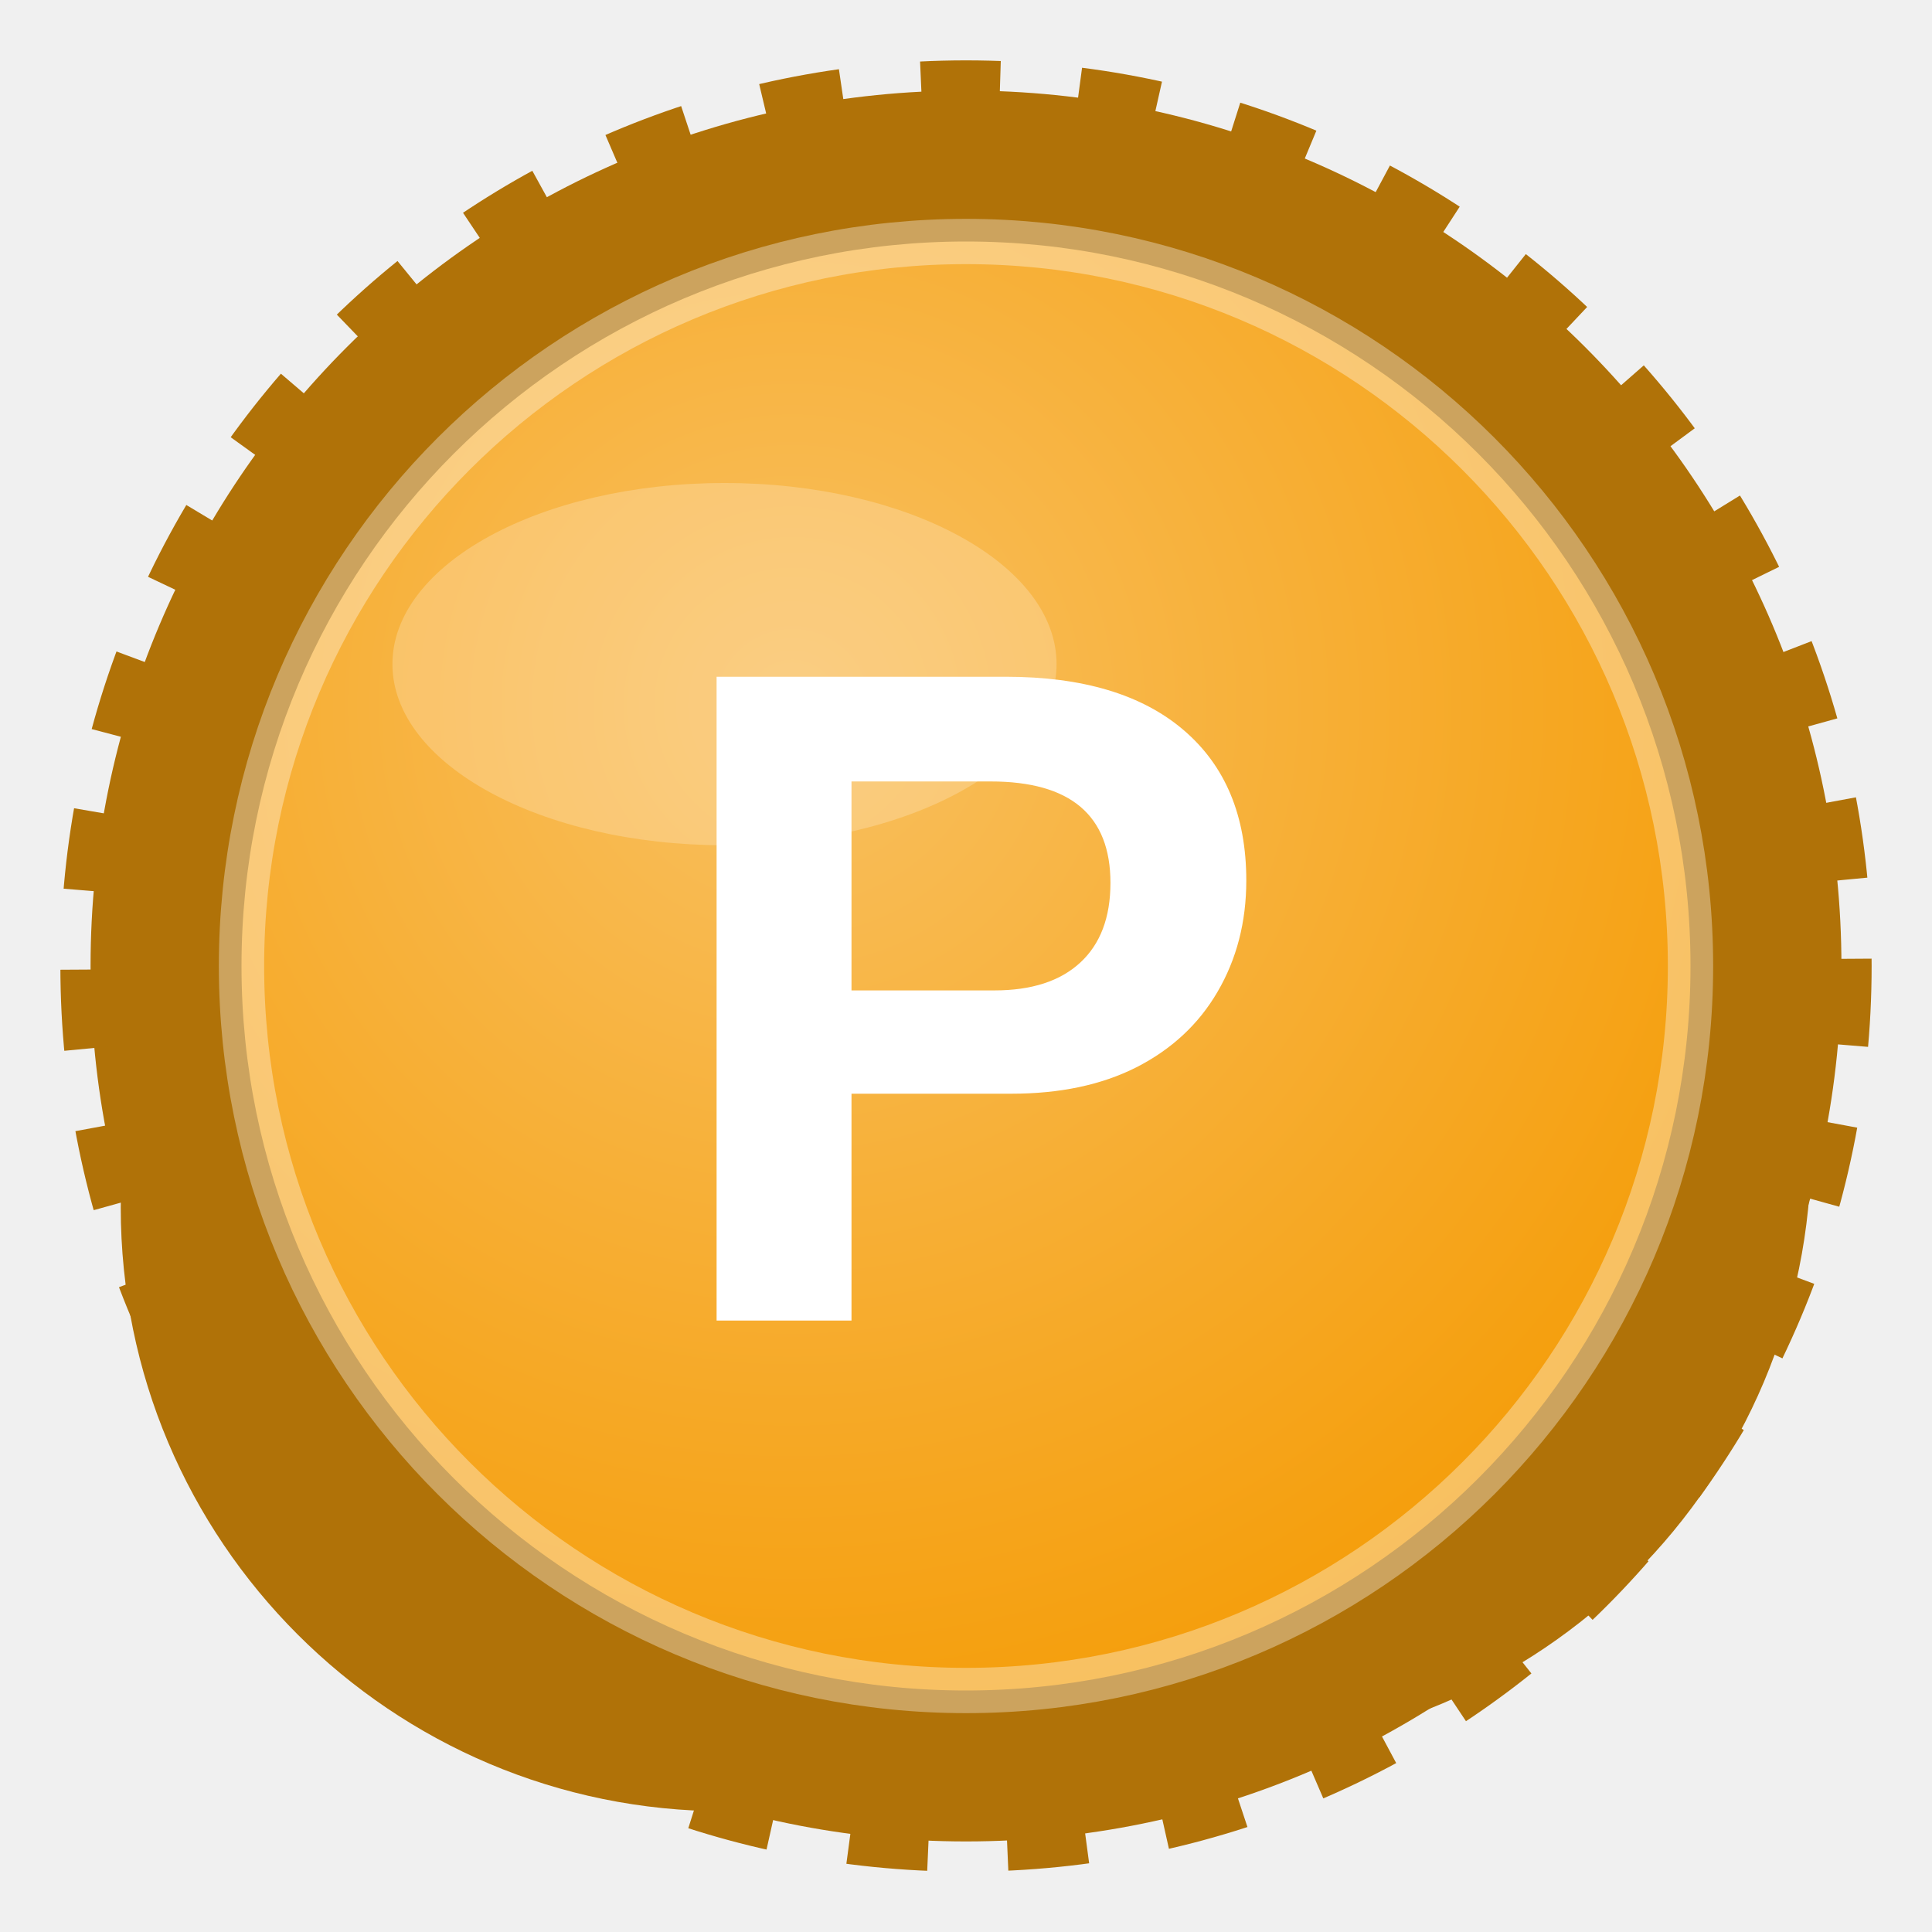
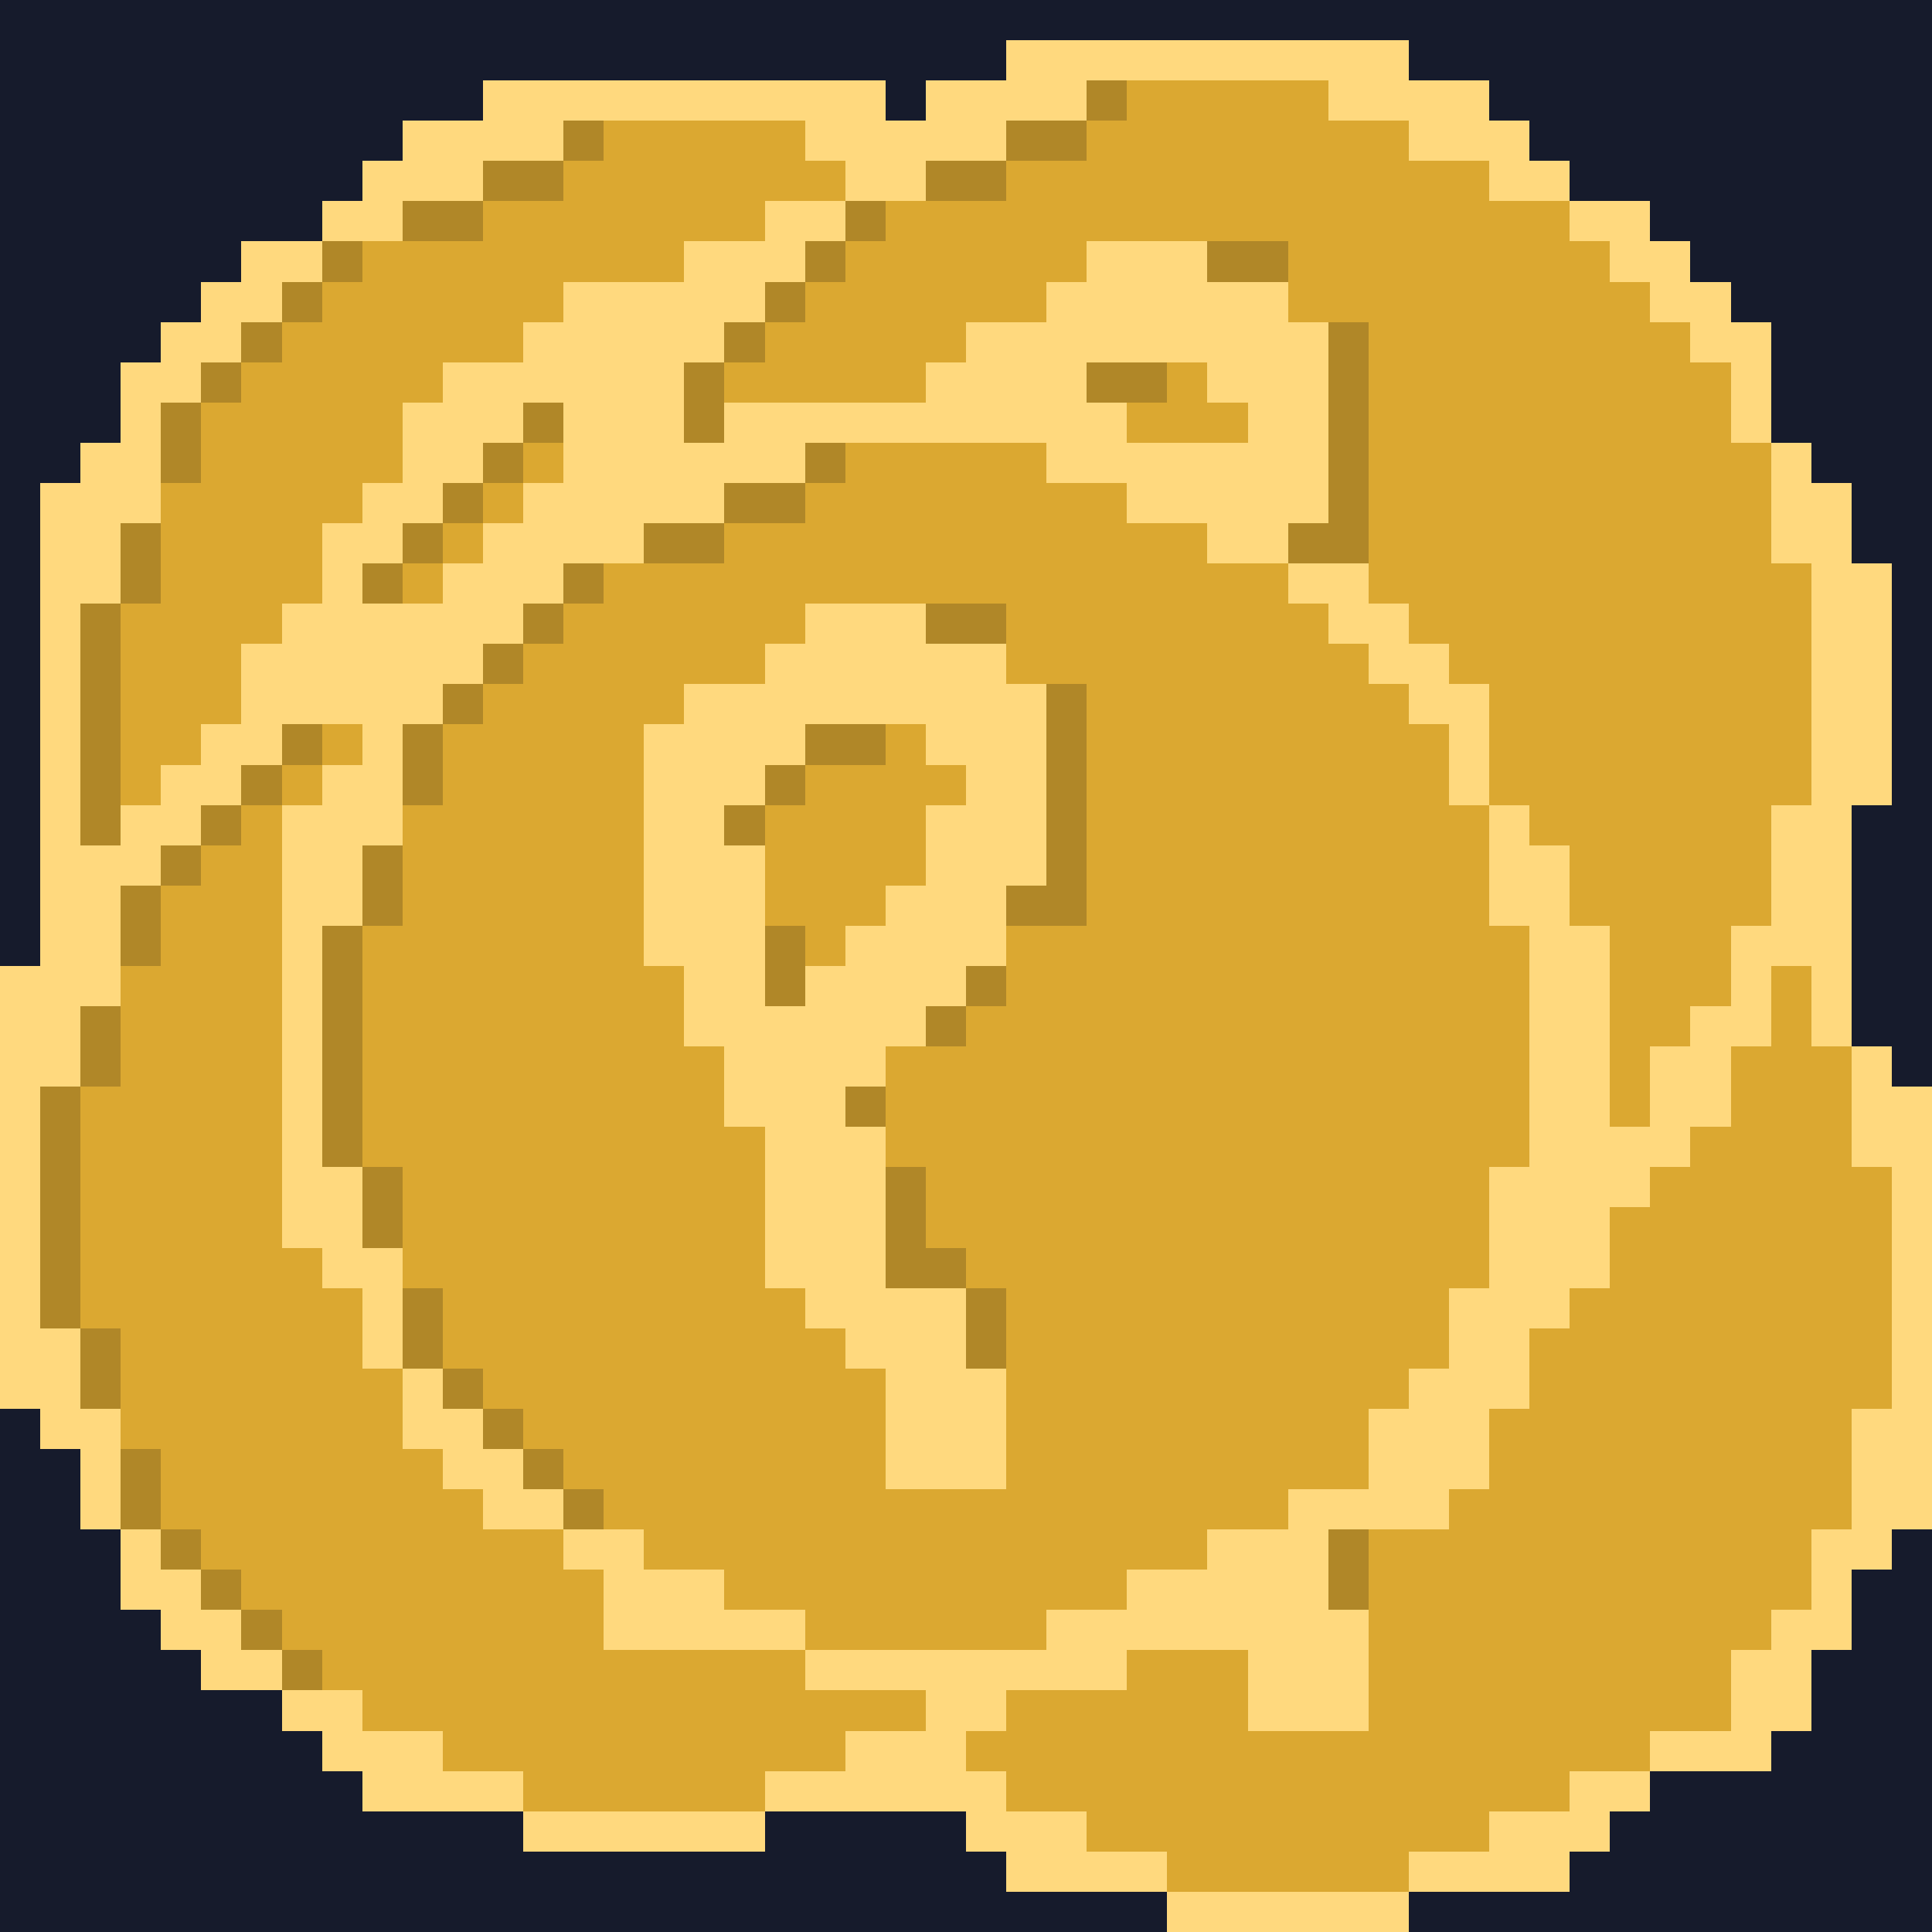
- <svg xmlns="http://www.w3.org/2000/svg" viewBox="0 0 64 64" width="64" height="64" role="img" aria-label="Points Stack coin">
-   <defs>
-     <radialGradient id="g962a940e" cx="38%" cy="32%" r="72%">
-       <stop offset="0%" stop-color="#f9c060" />
-       <stop offset="100%" stop-color="#f59e0b" />
-     </radialGradient>
-   </defs>
-   <g opacity="1">
-     <circle cx="24" cy="40" r="20" fill="#b07208" />
-     <circle cx="24" cy="40" r="16" fill="#f59e0b" />
-     <circle cx="40" cy="38" r="20" fill="#b07208" />
-     <circle cx="40" cy="38" r="16" fill="url(#g962a940e)" />
-     <circle cx="32" cy="32" r="29" fill="#b07208" />
-     <circle cx="32" cy="32" r="29" fill="none" stroke="#b07208" stroke-width="2" stroke-dasharray="2.6 2.6" />
-     <circle cx="32" cy="32" r="24" fill="url(#g962a940e)" />
-     <circle cx="32" cy="32" r="24" fill="none" stroke="#ffffff" stroke-width="1.5" opacity="0.35" />
-     <ellipse cx="24" cy="22" rx="11" ry="6" fill="#ffffff" opacity="0.22" />
-     <text x="32" y="33" text-anchor="middle" dominant-baseline="central" font-family="Arial, Helvetica, sans-serif" font-weight="800" font-size="31" fill="#ffffff">P</text>
-   </g>
+ <svg xmlns="http://www.w3.org/2000/svg" version="1.1" width="48" height="48" shape-rendering="crispEdges">
+   <rect x="0" y="0" width="48" height="1" fill="#161B2C" />
+   <rect x="0" y="1" width="25" height="1" fill="#161B2C" />
+   <rect x="25" y="1" width="10" height="1" fill="#FFD97E" />
+   <rect x="35" y="1" width="13" height="1" fill="#161B2C" />
+   <rect x="0" y="2" width="12" height="1" fill="#161B2C" />
+   <rect x="12" y="2" width="10" height="1" fill="#FFD97E" />
+   <rect x="22" y="2" width="1" height="1" fill="#161B2C" />
+   <rect x="23" y="2" width="4" height="1" fill="#FFD97E" />
+   <rect x="27" y="2" width="1" height="1" fill="#B08728" />
+   <rect x="28" y="2" width="5" height="4" fill="#DBA831" />
+   <rect x="33" y="2" width="4" height="1" fill="#FFD97E" />
+   <rect x="37" y="2" width="11" height="1" fill="#161B2C" />
+   <rect x="0" y="3" width="10" height="1" fill="#161B2C" />
+   <rect x="10" y="3" width="4" height="1" fill="#FFD97E" />
+   <rect x="14" y="3" width="1" height="1" fill="#B08728" />
+   <rect x="15" y="3" width="5" height="2" fill="#DBA831" />
+   <rect x="20" y="3" width="5" height="1" fill="#FFD97E" />
+   <rect x="25" y="3" width="2" height="1" fill="#B08728" />
+   <rect x="27" y="3" width="1" height="3" fill="#DBA831" />
+   <rect x="33" y="3" width="2" height="5" fill="#DBA831" />
+   <rect x="35" y="3" width="3" height="1" fill="#FFD97E" />
+   <rect x="38" y="3" width="10" height="1" fill="#161B2C" />
+   <rect x="0" y="4" width="9" height="1" fill="#161B2C" />
+   <rect x="9" y="4" width="3" height="1" fill="#FFD97E" />
+   <rect x="12" y="4" width="2" height="1" fill="#B08728" />
+   <rect x="14" y="4" width="1" height="3" fill="#DBA831" />
+   <rect x="20" y="4" width="1" height="1" fill="#DBA831" />
+   <rect x="21" y="4" width="2" height="1" fill="#FFD97E" />
+   <rect x="23" y="4" width="2" height="1" fill="#B08728" />
+   <rect x="25" y="4" width="2" height="3" fill="#DBA831" />
+   <rect x="35" y="4" width="2" height="12" fill="#DBA831" />
+   <rect x="37" y="4" width="2" height="1" fill="#FFD97E" />
+   <rect x="39" y="4" width="9" height="1" fill="#161B2C" />
+   <rect x="0" y="5" width="8" height="1" fill="#161B2C" />
+   <rect x="8" y="5" width="2" height="1" fill="#FFD97E" />
+   <rect x="10" y="5" width="2" height="1" fill="#B08728" />
+   <rect x="12" y="5" width="2" height="3" fill="#DBA831" />
+   <rect x="15" y="5" width="4" height="1" fill="#DBA831" />
+   <rect x="19" y="5" width="2" height="1" fill="#FFD97E" />
+   <rect x="21" y="5" width="1" height="1" fill="#B08728" />
+   <rect x="22" y="5" width="3" height="3" fill="#DBA831" />
+   <rect x="37" y="5" width="2" height="15" fill="#DBA831" />
+   <rect x="39" y="5" width="2" height="1" fill="#FFD97E" />
+   <rect x="41" y="5" width="7" height="1" fill="#161B2C" />
+   <rect x="0" y="6" width="6" height="1" fill="#161B2C" />
+   <rect x="6" y="6" width="2" height="1" fill="#FFD97E" />
+   <rect x="8" y="6" width="1" height="1" fill="#B08728" />
+   <rect x="9" y="6" width="3" height="3" fill="#DBA831" />
+   <rect x="15" y="6" width="2" height="1" fill="#DBA831" />
+   <rect x="17" y="6" width="3" height="1" fill="#FFD97E" />
+   <rect x="20" y="6" width="1" height="1" fill="#B08728" />
+   <rect x="21" y="6" width="1" height="4" fill="#DBA831" />
+   <rect x="27" y="6" width="3" height="3" fill="#FFD97E" />
+   <rect x="30" y="6" width="2" height="1" fill="#B08728" />
+   <rect x="32" y="6" width="1" height="2" fill="#DBA831" />
+   <rect x="39" y="6" width="1" height="17" fill="#DBA831" />
+   <rect x="40" y="6" width="2" height="1" fill="#FFD97E" />
+   <rect x="42" y="6" width="6" height="1" fill="#161B2C" />
+   <rect x="0" y="7" width="5" height="1" fill="#161B2C" />
+   <rect x="5" y="7" width="2" height="1" fill="#FFD97E" />
+   <rect x="7" y="7" width="1" height="1" fill="#B08728" />
+   <rect x="8" y="7" width="1" height="6" fill="#DBA831" />
+   <rect x="14" y="7" width="5" height="1" fill="#FFD97E" />
+   <rect x="19" y="7" width="1" height="1" fill="#B08728" />
+   <rect x="20" y="7" width="1" height="3" fill="#DBA831" />
+   <rect x="25" y="7" width="1" height="1" fill="#DBA831" />
+   <rect x="26" y="7" width="1" height="5" fill="#FFD97E" />
+   <rect x="30" y="7" width="2" height="3" fill="#FFD97E" />
+   <rect x="40" y="7" width="1" height="21" fill="#DBA831" />
+   <rect x="41" y="7" width="2" height="1" fill="#FFD97E" />
+   <rect x="43" y="7" width="5" height="1" fill="#161B2C" />
+   <rect x="0" y="8" width="4" height="1" fill="#161B2C" />
+   <rect x="4" y="8" width="2" height="1" fill="#FFD97E" />
+   <rect x="6" y="8" width="1" height="1" fill="#B08728" />
+   <rect x="7" y="8" width="1" height="7" fill="#DBA831" />
+   <rect x="12" y="8" width="1" height="1" fill="#DBA831" />
+   <rect x="13" y="8" width="5" height="1" fill="#FFD97E" />
+   <rect x="18" y="8" width="1" height="1" fill="#B08728" />
+   <rect x="19" y="8" width="1" height="2" fill="#DBA831" />
+   <rect x="22" y="8" width="2" height="1" fill="#DBA831" />
+   <rect x="24" y="8" width="2" height="3" fill="#FFD97E" />
+   <rect x="32" y="8" width="1" height="5" fill="#FFD97E" />
+   <rect x="33" y="8" width="1" height="6" fill="#B08728" />
+   <rect x="34" y="8" width="1" height="7" fill="#DBA831" />
+   <rect x="41" y="8" width="1" height="18" fill="#DBA831" />
+   <rect x="42" y="8" width="2" height="1" fill="#FFD97E" />
+   <rect x="44" y="8" width="4" height="3" fill="#161B2C" />
+   <rect x="0" y="9" width="3" height="2" fill="#161B2C" />
+   <rect x="3" y="9" width="2" height="1" fill="#FFD97E" />
+   <rect x="5" y="9" width="1" height="1" fill="#B08728" />
+   <rect x="6" y="9" width="1" height="7" fill="#DBA831" />
+   <rect x="9" y="9" width="2" height="1" fill="#DBA831" />
+   <rect x="11" y="9" width="6" height="1" fill="#FFD97E" />
+   <rect x="17" y="9" width="1" height="2" fill="#B08728" />
+   <rect x="18" y="9" width="1" height="1" fill="#DBA831" />
+   <rect x="22" y="9" width="1" height="1" fill="#DBA831" />
+   <rect x="23" y="9" width="1" height="2" fill="#FFD97E" />
+   <rect x="27" y="9" width="2" height="1" fill="#B08728" />
+   <rect x="29" y="9" width="1" height="2" fill="#DBA831" />
+   <rect x="42" y="9" width="1" height="16" fill="#DBA831" />
+   <rect x="43" y="9" width="1" height="2" fill="#FFD97E" />
+   <rect x="3" y="10" width="1" height="3" fill="#FFD97E" />
+   <rect x="4" y="10" width="1" height="2" fill="#B08728" />
+   <rect x="5" y="10" width="1" height="8" fill="#DBA831" />
+   <rect x="9" y="10" width="1" height="2" fill="#DBA831" />
+   <rect x="10" y="10" width="3" height="1" fill="#FFD97E" />
+   <rect x="13" y="10" width="1" height="1" fill="#B08728" />
+   <rect x="14" y="10" width="3" height="3" fill="#FFD97E" />
+   <rect x="18" y="10" width="5" height="1" fill="#FFD97E" />
+   <rect x="27" y="10" width="1" height="2" fill="#FFD97E" />
+   <rect x="28" y="10" width="1" height="1" fill="#DBA831" />
+   <rect x="30" y="10" width="1" height="1" fill="#DBA831" />
+   <rect x="31" y="10" width="1" height="4" fill="#FFD97E" />
+   <rect x="0" y="11" width="2" height="1" fill="#161B2C" />
+   <rect x="2" y="11" width="1" height="4" fill="#FFD97E" />
+   <rect x="10" y="11" width="2" height="1" fill="#FFD97E" />
+   <rect x="12" y="11" width="1" height="1" fill="#B08728" />
+   <rect x="13" y="11" width="1" height="1" fill="#DBA831" />
+   <rect x="17" y="11" width="3" height="1" fill="#FFD97E" />
+   <rect x="20" y="11" width="1" height="1" fill="#B08728" />
+   <rect x="21" y="11" width="5" height="4" fill="#DBA831" />
+   <rect x="28" y="11" width="3" height="2" fill="#FFD97E" />
+   <rect x="43" y="11" width="1" height="12" fill="#DBA831" />
+   <rect x="44" y="11" width="1" height="3" fill="#FFD97E" />
+   <rect x="45" y="11" width="3" height="1" fill="#161B2C" />
+   <rect x="0" y="12" width="1" height="12" fill="#161B2C" />
+   <rect x="1" y="12" width="1" height="15" fill="#FFD97E" />
+   <rect x="4" y="12" width="1" height="7" fill="#DBA831" />
+   <rect x="9" y="12" width="2" height="1" fill="#FFD97E" />
+   <rect x="11" y="12" width="1" height="1" fill="#B08728" />
+   <rect x="12" y="12" width="1" height="1" fill="#DBA831" />
+   <rect x="13" y="12" width="1" height="3" fill="#FFD97E" />
+   <rect x="17" y="12" width="1" height="1" fill="#FFD97E" />
+   <rect x="18" y="12" width="2" height="1" fill="#B08728" />
+   <rect x="20" y="12" width="1" height="3" fill="#DBA831" />
+   <rect x="26" y="12" width="2" height="5" fill="#DBA831" />
+   <rect x="45" y="12" width="1" height="14" fill="#FFD97E" />
+   <rect x="46" y="12" width="2" height="2" fill="#161B2C" />
+   <rect x="3" y="13" width="1" height="2" fill="#B08728" />
+   <rect x="8" y="13" width="2" height="1" fill="#FFD97E" />
+   <rect x="10" y="13" width="1" height="1" fill="#B08728" />
+   <rect x="11" y="13" width="1" height="1" fill="#DBA831" />
+   <rect x="12" y="13" width="1" height="3" fill="#FFD97E" />
+   <rect x="14" y="13" width="2" height="1" fill="#FFD97E" />
+   <rect x="16" y="13" width="2" height="1" fill="#B08728" />
+   <rect x="18" y="13" width="2" height="3" fill="#DBA831" />
+   <rect x="28" y="13" width="2" height="26" fill="#DBA831" />
+   <rect x="30" y="13" width="1" height="1" fill="#FFD97E" />
+   <rect x="32" y="13" width="1" height="1" fill="#B08728" />
+   <rect x="8" y="14" width="1" height="4" fill="#FFD97E" />
+   <rect x="9" y="14" width="1" height="1" fill="#B08728" />
+   <rect x="10" y="14" width="1" height="1" fill="#DBA831" />
+   <rect x="11" y="14" width="1" height="3" fill="#FFD97E" />
+   <rect x="14" y="14" width="1" height="1" fill="#B08728" />
+   <rect x="15" y="14" width="3" height="3" fill="#DBA831" />
+   <rect x="30" y="14" width="2" height="24" fill="#DBA831" />
+   <rect x="32" y="14" width="2" height="1" fill="#FFD97E" />
+   <rect x="44" y="14" width="1" height="6" fill="#DBA831" />
+   <rect x="46" y="14" width="1" height="6" fill="#FFD97E" />
+   <rect x="47" y="14" width="1" height="13" fill="#161B2C" />
+   <rect x="2" y="15" width="1" height="6" fill="#B08728" />
+   <rect x="3" y="15" width="1" height="5" fill="#DBA831" />
+   <rect x="7" y="15" width="1" height="3" fill="#FFD97E" />
+   <rect x="9" y="15" width="2" height="3" fill="#FFD97E" />
+   <rect x="13" y="15" width="1" height="1" fill="#B08728" />
+   <rect x="14" y="15" width="1" height="22" fill="#DBA831" />
+   <rect x="20" y="15" width="3" height="3" fill="#FFD97E" />
+   <rect x="23" y="15" width="2" height="1" fill="#B08728" />
+   <rect x="25" y="15" width="1" height="2" fill="#DBA831" />
+   <rect x="32" y="15" width="1" height="22" fill="#DBA831" />
+   <rect x="33" y="15" width="2" height="1" fill="#FFD97E" />
+   <rect x="6" y="16" width="1" height="3" fill="#FFD97E" />
+   <rect x="12" y="16" width="1" height="1" fill="#B08728" />
+   <rect x="13" y="16" width="1" height="20" fill="#DBA831" />
+   <rect x="18" y="16" width="1" height="1" fill="#DBA831" />
+   <rect x="19" y="16" width="1" height="3" fill="#FFD97E" />
+   <rect x="23" y="16" width="2" height="3" fill="#FFD97E" />
+   <rect x="33" y="16" width="1" height="21" fill="#DBA831" />
+   <rect x="34" y="16" width="2" height="1" fill="#FFD97E" />
+   <rect x="36" y="16" width="1" height="1" fill="#DBA831" />
+   <rect x="11" y="17" width="1" height="1" fill="#B08728" />
+   <rect x="12" y="17" width="1" height="18" fill="#DBA831" />
+   <rect x="15" y="17" width="2" height="1" fill="#DBA831" />
+   <rect x="17" y="17" width="2" height="3" fill="#FFD97E" />
+   <rect x="25" y="17" width="1" height="5" fill="#FFD97E" />
+   <rect x="26" y="17" width="1" height="6" fill="#B08728" />
+   <rect x="27" y="17" width="1" height="23" fill="#DBA831" />
+   <rect x="34" y="17" width="1" height="18" fill="#DBA831" />
+   <rect x="35" y="17" width="2" height="1" fill="#FFD97E" />
+   <rect x="5" y="18" width="1" height="2" fill="#FFD97E" />
+   <rect x="7" y="18" width="1" height="1" fill="#B08728" />
+   <rect x="8" y="18" width="1" height="1" fill="#DBA831" />
+   <rect x="9" y="18" width="1" height="3" fill="#FFD97E" />
+   <rect x="10" y="18" width="1" height="2" fill="#B08728" />
+   <rect x="11" y="18" width="1" height="16" fill="#DBA831" />
+   <rect x="15" y="18" width="1" height="20" fill="#DBA831" />
+   <rect x="16" y="18" width="1" height="6" fill="#FFD97E" />
+   <rect x="20" y="18" width="2" height="1" fill="#B08728" />
+   <rect x="22" y="18" width="1" height="4" fill="#DBA831" />
+   <rect x="35" y="18" width="1" height="16" fill="#DBA831" />
+   <rect x="36" y="18" width="1" height="2" fill="#FFD97E" />
+   <rect x="4" y="19" width="1" height="2" fill="#FFD97E" />
+   <rect x="6" y="19" width="1" height="1" fill="#B08728" />
+   <rect x="7" y="19" width="1" height="1" fill="#DBA831" />
+   <rect x="8" y="19" width="1" height="4" fill="#FFD97E" />
+   <rect x="19" y="19" width="1" height="1" fill="#B08728" />
+   <rect x="20" y="19" width="2" height="4" fill="#DBA831" />
+   <rect x="23" y="19" width="1" height="1" fill="#DBA831" />
+   <rect x="24" y="19" width="1" height="5" fill="#FFD97E" />
+   <rect x="3" y="20" width="1" height="2" fill="#FFD97E" />
+   <rect x="5" y="20" width="1" height="1" fill="#B08728" />
+   <rect x="6" y="20" width="1" height="20" fill="#DBA831" />
+   <rect x="7" y="20" width="1" height="11" fill="#FFD97E" />
+   <rect x="10" y="20" width="1" height="12" fill="#DBA831" />
+   <rect x="17" y="20" width="1" height="6" fill="#FFD97E" />
+   <rect x="18" y="20" width="1" height="1" fill="#B08728" />
+   <rect x="19" y="20" width="1" height="3" fill="#DBA831" />
+   <rect x="23" y="20" width="1" height="5" fill="#FFD97E" />
+   <rect x="36" y="20" width="1" height="12" fill="#DBA831" />
+   <rect x="37" y="20" width="1" height="3" fill="#FFD97E" />
+   <rect x="38" y="20" width="1" height="1" fill="#DBA831" />
+   <rect x="44" y="20" width="1" height="4" fill="#FFD97E" />
+   <rect x="46" y="20" width="1" height="6" fill="#161B2C" />
+   <rect x="2" y="21" width="1" height="4" fill="#FFD97E" />
+   <rect x="4" y="21" width="1" height="1" fill="#B08728" />
+   <rect x="5" y="21" width="1" height="18" fill="#DBA831" />
+   <rect x="9" y="21" width="1" height="2" fill="#B08728" />
+   <rect x="18" y="21" width="1" height="7" fill="#FFD97E" />
+   <rect x="38" y="21" width="1" height="12" fill="#FFD97E" />
+   <rect x="3" y="22" width="1" height="2" fill="#B08728" />
+   <rect x="4" y="22" width="1" height="16" fill="#DBA831" />
+   <rect x="22" y="22" width="1" height="4" fill="#FFD97E" />
+   <rect x="25" y="22" width="1" height="1" fill="#B08728" />
+   <rect x="8" y="23" width="1" height="6" fill="#B08728" />
+   <rect x="9" y="23" width="1" height="6" fill="#DBA831" />
+   <rect x="19" y="23" width="1" height="2" fill="#B08728" />
+   <rect x="20" y="23" width="1" height="1" fill="#DBA831" />
+   <rect x="21" y="23" width="1" height="4" fill="#FFD97E" />
+   <rect x="25" y="23" width="2" height="17" fill="#DBA831" />
+   <rect x="37" y="23" width="1" height="6" fill="#DBA831" />
+   <rect x="39" y="23" width="1" height="9" fill="#FFD97E" />
+   <rect x="43" y="23" width="1" height="3" fill="#FFD97E" />
+   <rect x="0" y="24" width="1" height="11" fill="#FFD97E" />
+   <rect x="3" y="24" width="1" height="12" fill="#DBA831" />
+   <rect x="16" y="24" width="1" height="15" fill="#DBA831" />
+   <rect x="20" y="24" width="1" height="9" fill="#FFD97E" />
+   <rect x="24" y="24" width="1" height="1" fill="#B08728" />
+   <rect x="44" y="24" width="1" height="16" fill="#DBA831" />
+   <rect x="2" y="25" width="1" height="2" fill="#B08728" />
+   <rect x="19" y="25" width="1" height="7" fill="#FFD97E" />
+   <rect x="23" y="25" width="1" height="1" fill="#B08728" />
+   <rect x="24" y="25" width="1" height="7" fill="#DBA831" />
+   <rect x="42" y="25" width="1" height="3" fill="#FFD97E" />
+   <rect x="17" y="26" width="1" height="13" fill="#DBA831" />
+   <rect x="22" y="26" width="2" height="3" fill="#DBA831" />
+   <rect x="41" y="26" width="1" height="3" fill="#FFD97E" />
+   <rect x="43" y="26" width="1" height="15" fill="#DBA831" />
+   <rect x="45" y="26" width="1" height="12" fill="#DBA831" />
+   <rect x="46" y="26" width="1" height="3" fill="#FFD97E" />
+   <rect x="1" y="27" width="1" height="6" fill="#B08728" />
+   <rect x="2" y="27" width="1" height="6" fill="#DBA831" />
+   <rect x="21" y="27" width="1" height="1" fill="#B08728" />
+   <rect x="47" y="27" width="1" height="11" fill="#FFD97E" />
+   <rect x="18" y="28" width="1" height="12" fill="#DBA831" />
+   <rect x="21" y="28" width="1" height="6" fill="#FFD97E" />
+   <rect x="40" y="28" width="1" height="2" fill="#FFD97E" />
+   <rect x="42" y="28" width="1" height="15" fill="#DBA831" />
+   <rect x="8" y="29" width="1" height="3" fill="#FFD97E" />
+   <rect x="9" y="29" width="1" height="2" fill="#B08728" />
+   <rect x="22" y="29" width="1" height="3" fill="#B08728" />
+   <rect x="23" y="29" width="1" height="2" fill="#DBA831" />
+   <rect x="37" y="29" width="1" height="6" fill="#FFD97E" />
+   <rect x="41" y="29" width="1" height="14" fill="#DBA831" />
+   <rect x="46" y="29" width="1" height="6" fill="#DBA831" />
+   <rect x="40" y="30" width="1" height="14" fill="#DBA831" />
+   <rect x="7" y="31" width="1" height="10" fill="#DBA831" />
+   <rect x="9" y="31" width="1" height="3" fill="#FFD97E" />
+   <rect x="23" y="31" width="1" height="1" fill="#B08728" />
+   <rect x="8" y="32" width="1" height="10" fill="#DBA831" />
+   <rect x="10" y="32" width="1" height="2" fill="#B08728" />
+   <rect x="19" y="32" width="1" height="8" fill="#DBA831" />
+   <rect x="22" y="32" width="2" height="5" fill="#FFD97E" />
+   <rect x="24" y="32" width="1" height="2" fill="#B08728" />
+   <rect x="36" y="32" width="1" height="5" fill="#FFD97E" />
+   <rect x="39" y="32" width="1" height="12" fill="#DBA831" />
+   <rect x="1" y="33" width="1" height="3" fill="#FFD97E" />
+   <rect x="2" y="33" width="1" height="2" fill="#B08728" />
+   <rect x="20" y="33" width="1" height="8" fill="#DBA831" />
+   <rect x="38" y="33" width="1" height="12" fill="#DBA831" />
+   <rect x="9" y="34" width="1" height="9" fill="#DBA831" />
+   <rect x="10" y="34" width="1" height="2" fill="#FFD97E" />
+   <rect x="11" y="34" width="1" height="1" fill="#B08728" />
+   <rect x="21" y="34" width="1" height="7" fill="#DBA831" />
+   <rect x="24" y="34" width="1" height="3" fill="#FFD97E" />
+   <rect x="35" y="34" width="1" height="4" fill="#FFD97E" />
+   <rect x="0" y="35" width="1" height="13" fill="#161B2C" />
+   <rect x="2" y="35" width="1" height="3" fill="#FFD97E" />
+   <rect x="11" y="35" width="1" height="2" fill="#FFD97E" />
+   <rect x="12" y="35" width="1" height="1" fill="#B08728" />
+   <rect x="34" y="35" width="1" height="3" fill="#FFD97E" />
+   <rect x="37" y="35" width="1" height="10" fill="#DBA831" />
+   <rect x="46" y="35" width="1" height="4" fill="#FFD97E" />
+   <rect x="1" y="36" width="1" height="12" fill="#161B2C" />
+   <rect x="3" y="36" width="1" height="2" fill="#B08728" />
+   <rect x="10" y="36" width="1" height="7" fill="#DBA831" />
+   <rect x="12" y="36" width="1" height="2" fill="#FFD97E" />
+   <rect x="13" y="36" width="1" height="1" fill="#B08728" />
+   <rect x="11" y="37" width="1" height="7" fill="#DBA831" />
+   <rect x="13" y="37" width="1" height="1" fill="#FFD97E" />
+   <rect x="14" y="37" width="1" height="1" fill="#B08728" />
+   <rect x="22" y="37" width="3" height="4" fill="#DBA831" />
+   <rect x="32" y="37" width="2" height="1" fill="#FFD97E" />
+   <rect x="36" y="37" width="1" height="9" fill="#DBA831" />
+   <rect x="2" y="38" width="1" height="10" fill="#161B2C" />
+   <rect x="3" y="38" width="1" height="2" fill="#FFD97E" />
+   <rect x="4" y="38" width="1" height="1" fill="#B08728" />
+   <rect x="12" y="38" width="2" height="6" fill="#DBA831" />
+   <rect x="14" y="38" width="2" height="1" fill="#FFD97E" />
+   <rect x="30" y="38" width="3" height="3" fill="#FFD97E" />
+   <rect x="33" y="38" width="1" height="2" fill="#B08728" />
+   <rect x="34" y="38" width="2" height="8" fill="#DBA831" />
+   <rect x="45" y="38" width="1" height="3" fill="#FFD97E" />
+   <rect x="47" y="38" width="1" height="10" fill="#161B2C" />
+   <rect x="4" y="39" width="1" height="2" fill="#FFD97E" />
+   <rect x="5" y="39" width="1" height="1" fill="#B08728" />
+   <rect x="14" y="39" width="1" height="6" fill="#DBA831" />
+   <rect x="15" y="39" width="3" height="2" fill="#FFD97E" />
+   <rect x="28" y="39" width="2" height="2" fill="#FFD97E" />
+   <rect x="46" y="39" width="1" height="9" fill="#161B2C" />
+   <rect x="3" y="40" width="1" height="8" fill="#161B2C" />
+   <rect x="5" y="40" width="1" height="2" fill="#FFD97E" />
+   <rect x="6" y="40" width="1" height="1" fill="#B08728" />
+   <rect x="18" y="40" width="2" height="1" fill="#FFD97E" />
+   <rect x="25" y="40" width="1" height="1" fill="#DBA831" />
+   <rect x="26" y="40" width="2" height="2" fill="#FFD97E" />
+   <rect x="33" y="40" width="1" height="3" fill="#FFD97E" />
+   <rect x="44" y="40" width="1" height="3" fill="#FFD97E" />
+   <rect x="4" y="41" width="1" height="7" fill="#161B2C" />
+   <rect x="6" y="41" width="1" height="1" fill="#FFD97E" />
+   <rect x="7" y="41" width="1" height="1" fill="#B08728" />
+   <rect x="15" y="41" width="5" height="3" fill="#DBA831" />
+   <rect x="20" y="41" width="6" height="1" fill="#FFD97E" />
+   <rect x="28" y="41" width="3" height="5" fill="#DBA831" />
+   <rect x="31" y="41" width="2" height="2" fill="#FFD97E" />
+   <rect x="43" y="41" width="1" height="3" fill="#FFD97E" />
+   <rect x="45" y="41" width="1" height="7" fill="#161B2C" />
+   <rect x="5" y="42" width="2" height="6" fill="#161B2C" />
+   <rect x="7" y="42" width="2" height="1" fill="#FFD97E" />
+   <rect x="20" y="42" width="3" height="1" fill="#DBA831" />
+   <rect x="23" y="42" width="2" height="1" fill="#FFD97E" />
+   <rect x="25" y="42" width="3" height="3" fill="#DBA831" />
+   <rect x="7" y="43" width="1" height="5" fill="#161B2C" />
+   <rect x="8" y="43" width="3" height="1" fill="#FFD97E" />
+   <rect x="20" y="43" width="1" height="1" fill="#DBA831" />
+   <rect x="21" y="43" width="3" height="2" fill="#FFD97E" />
+   <rect x="24" y="43" width="1" height="1" fill="#DBA831" />
+   <rect x="31" y="43" width="3" height="4" fill="#DBA831" />
+   <rect x="41" y="43" width="2" height="1" fill="#FFD97E" />
+   <rect x="44" y="43" width="1" height="5" fill="#161B2C" />
+   <rect x="8" y="44" width="1" height="4" fill="#161B2C" />
+   <rect x="9" y="44" width="4" height="1" fill="#FFD97E" />
+   <rect x="13" y="44" width="1" height="1" fill="#DBA831" />
+   <rect x="15" y="44" width="4" height="1" fill="#DBA831" />
+   <rect x="19" y="44" width="2" height="1" fill="#FFD97E" />
+   <rect x="24" y="44" width="1" height="2" fill="#FFD97E" />
+   <rect x="39" y="44" width="2" height="1" fill="#FFD97E" />
+   <rect x="41" y="44" width="3" height="4" fill="#161B2C" />
+   <rect x="9" y="45" width="4" height="3" fill="#161B2C" />
+   <rect x="13" y="45" width="6" height="1" fill="#FFD97E" />
+   <rect x="19" y="45" width="5" height="3" fill="#161B2C" />
+   <rect x="25" y="45" width="2" height="2" fill="#FFD97E" />
+   <rect x="27" y="45" width="1" height="1" fill="#DBA831" />
+   <rect x="37" y="45" width="3" height="1" fill="#FFD97E" />
+   <rect x="40" y="45" width="1" height="3" fill="#161B2C" />
+   <rect x="13" y="46" width="6" height="2" fill="#161B2C" />
+   <rect x="24" y="46" width="1" height="2" fill="#161B2C" />
+   <rect x="27" y="46" width="2" height="1" fill="#FFD97E" />
+   <rect x="29" y="46" width="2" height="1" fill="#DBA831" />
+   <rect x="34" y="46" width="1" height="1" fill="#DBA831" />
+   <rect x="35" y="46" width="4" height="1" fill="#FFD97E" />
+   <rect x="39" y="46" width="1" height="2" fill="#161B2C" />
+   <rect x="25" y="47" width="4" height="1" fill="#161B2C" />
+   <rect x="29" y="47" width="6" height="1" fill="#FFD97E" />
+   <rect x="35" y="47" width="4" height="1" fill="#161B2C" />
</svg>
